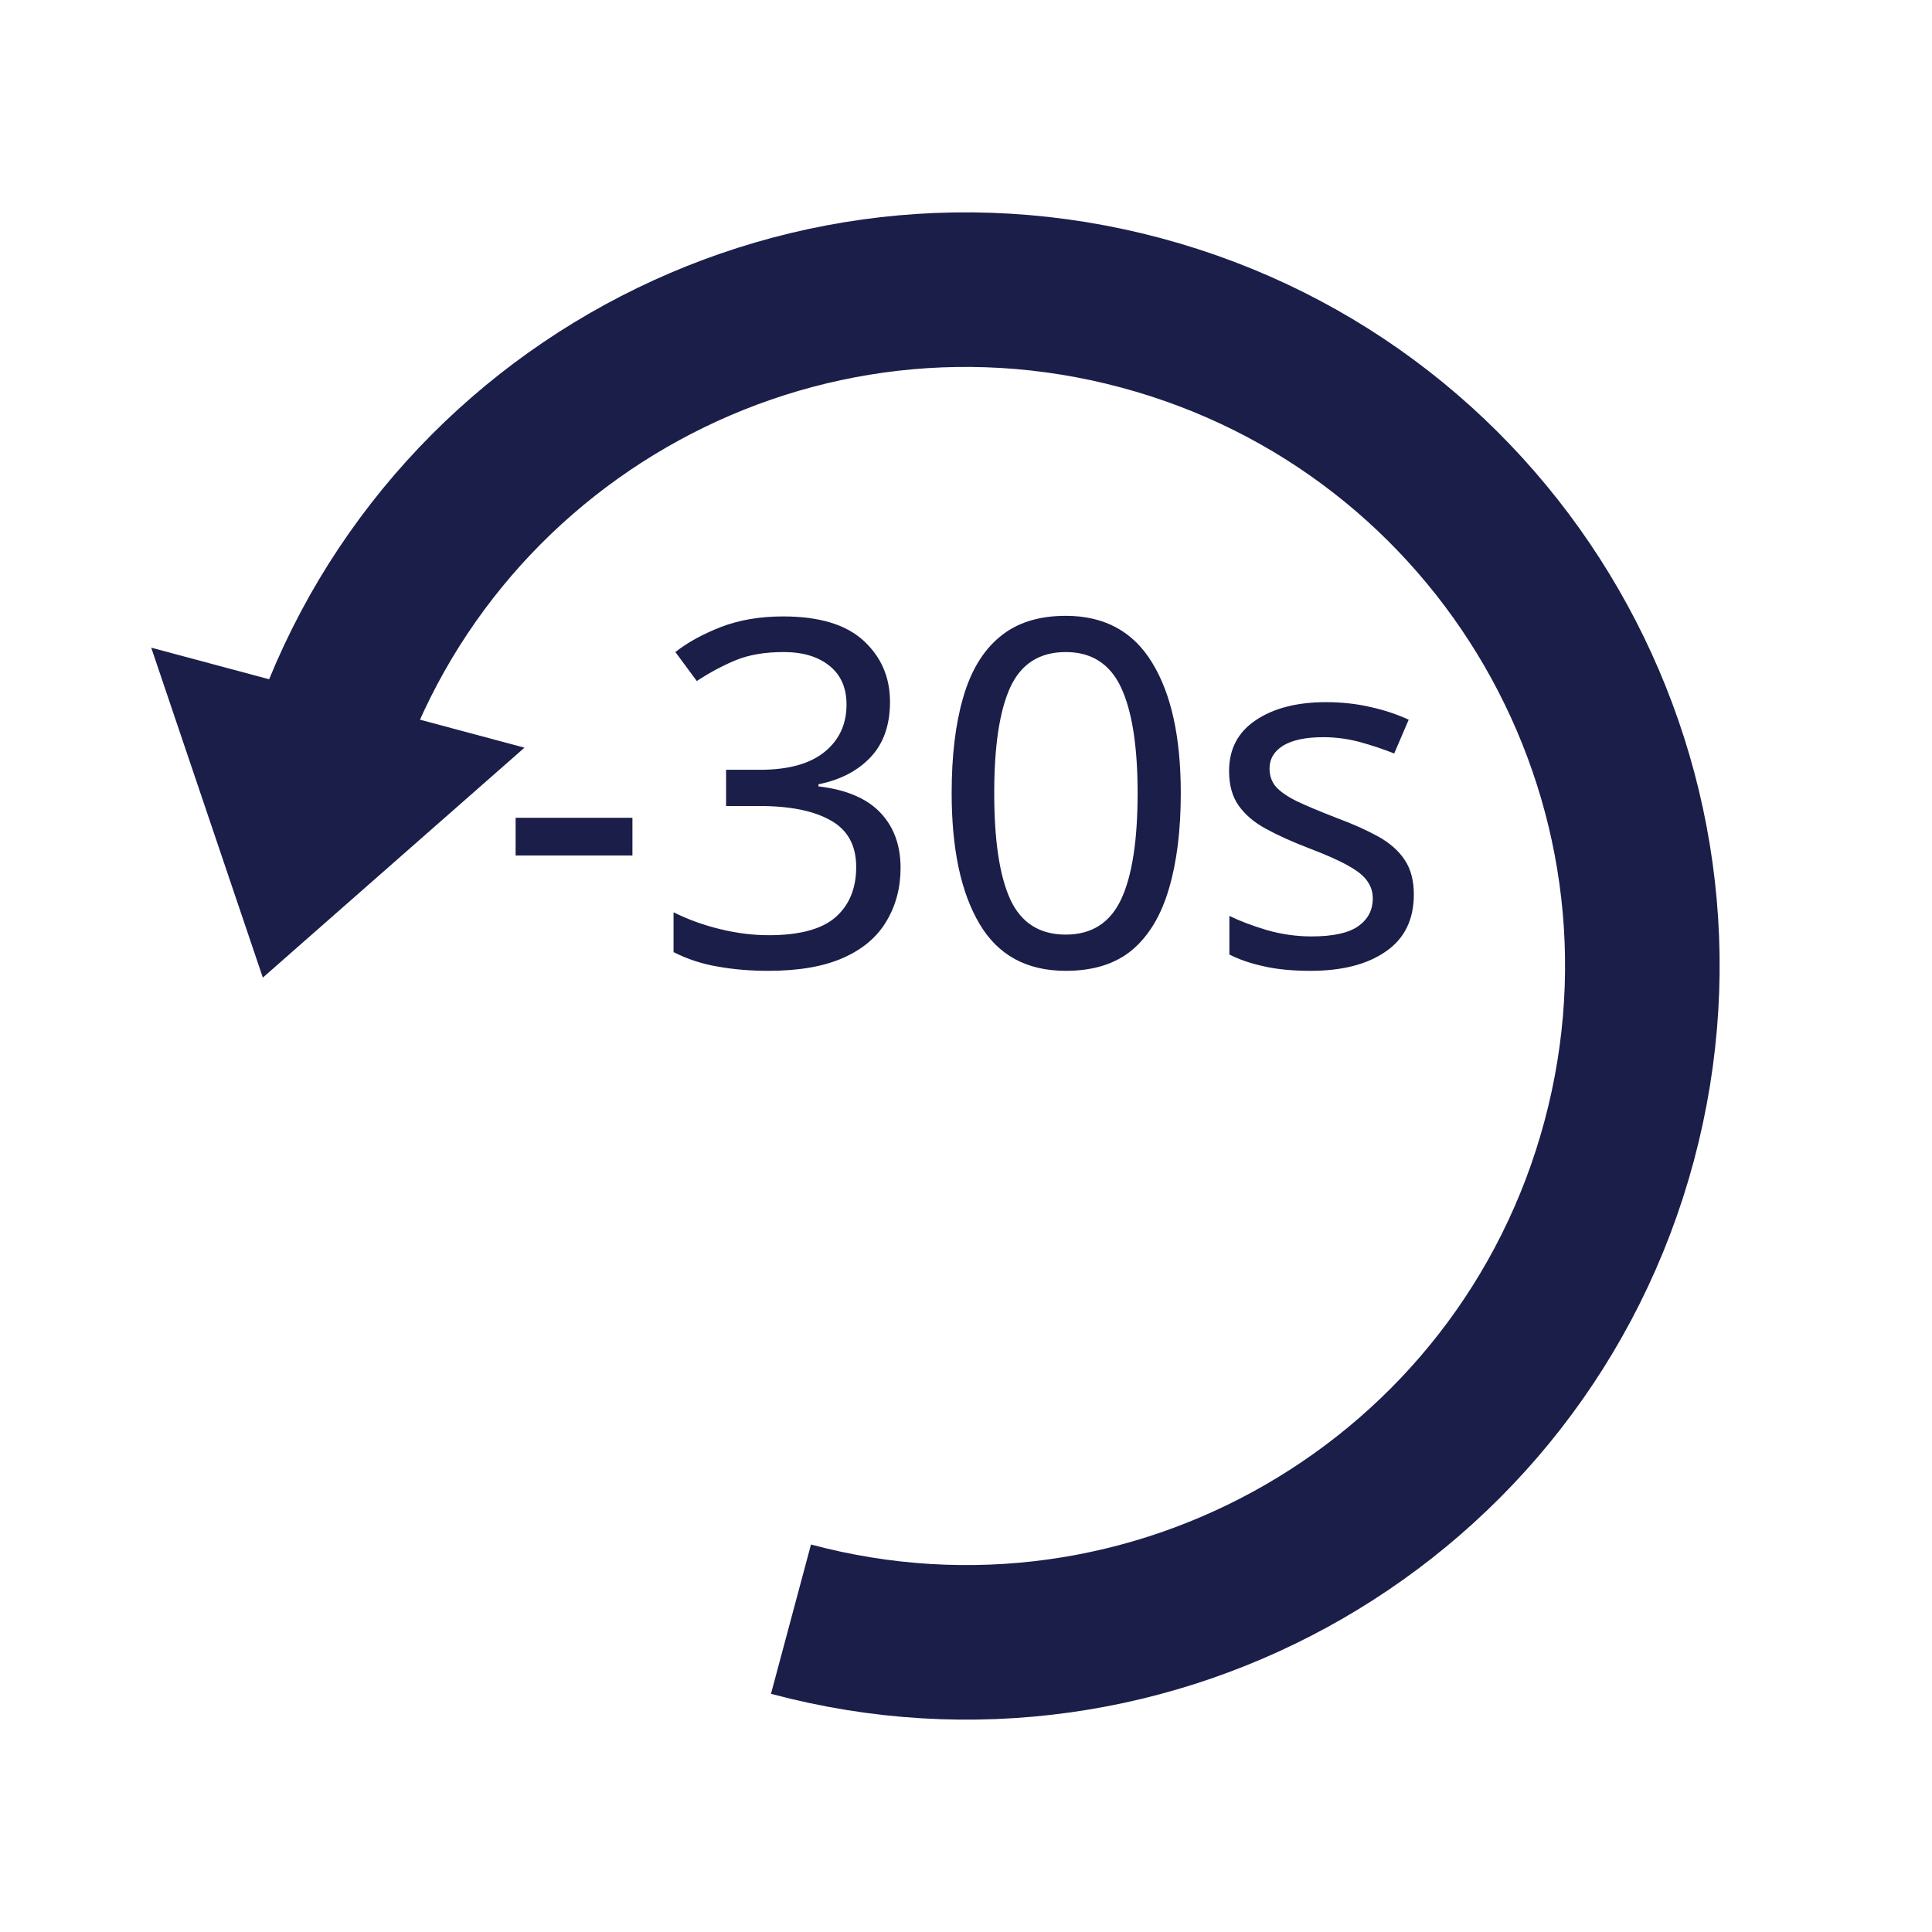
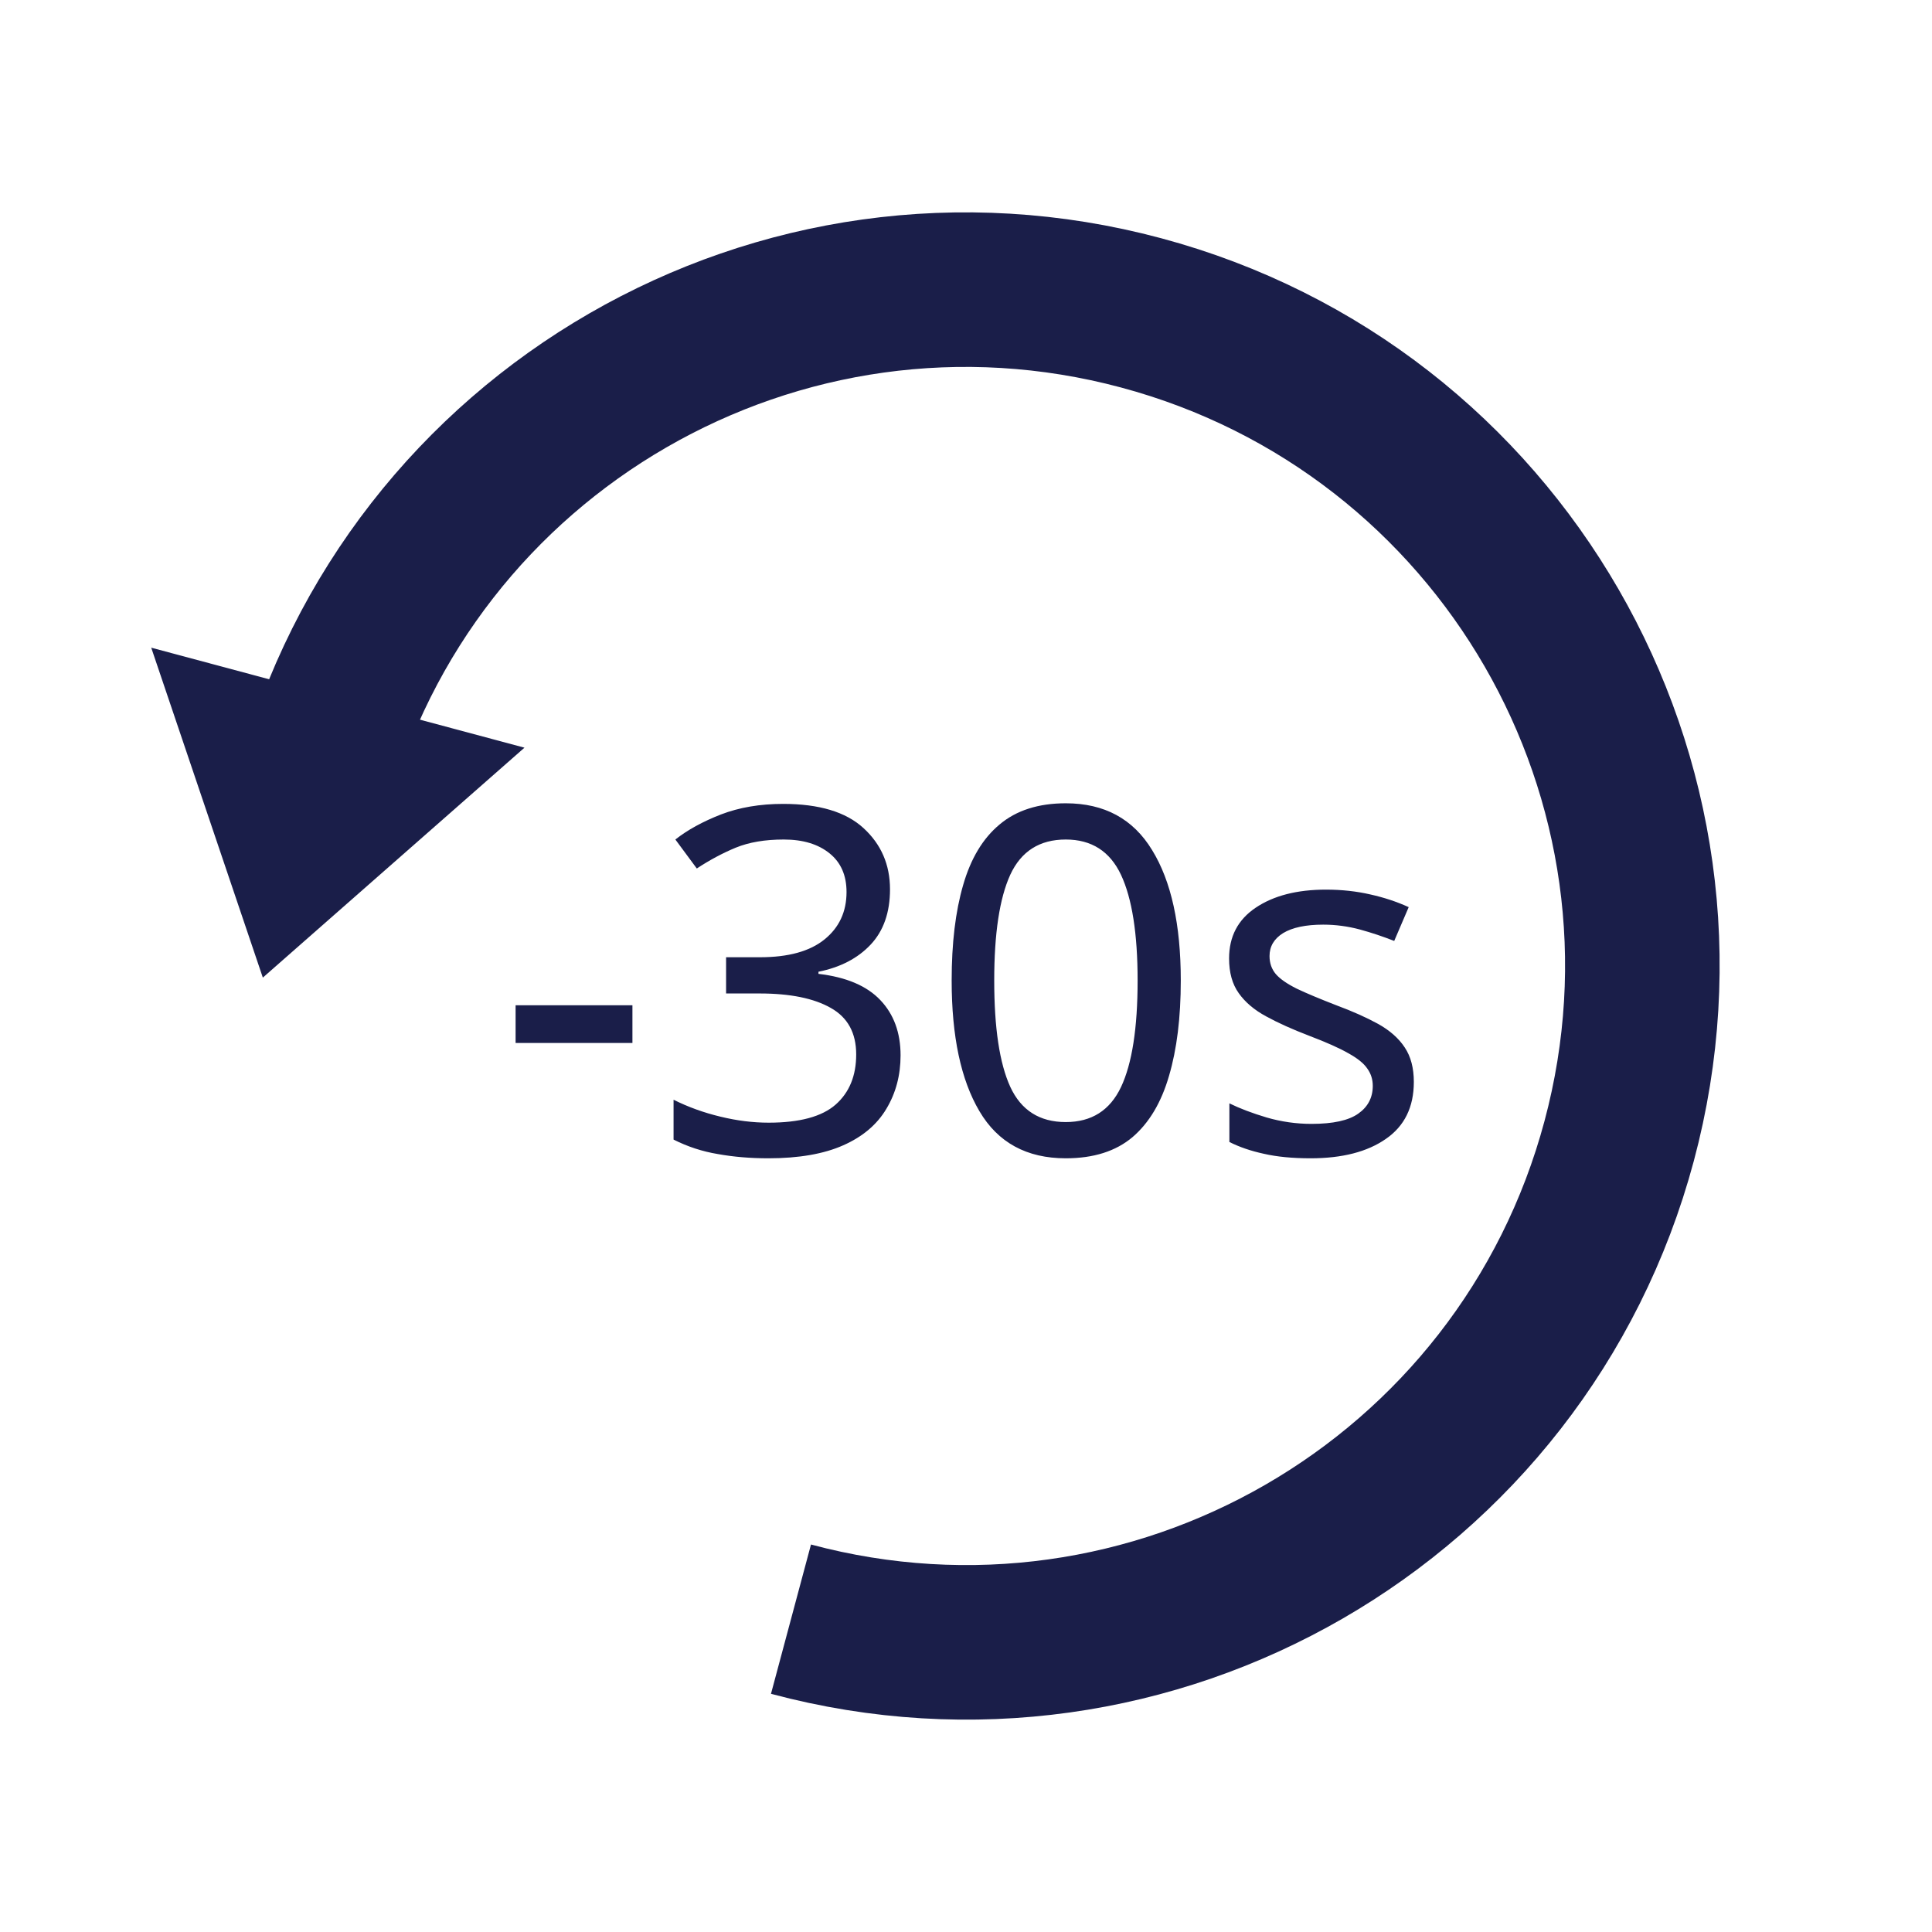
<svg xmlns="http://www.w3.org/2000/svg" width="50" height="50" viewBox="0 0 100 100">
  <path d="   M 15 50   A 35 35 0 1 1 50 85" fill="none" stroke="#1a1e49" stroke-linejoin="round" stroke-width="8" transform="rotate(15, 50, 50)" />
  <polygon points="5,45 25,45 15,60" fill="#1a1e49" stroke="none" transform="rotate(15, 50, 50)" />
-   <text x="50%" y="50%" alignment-baseline="central" text-anchor="middle" font-weight="400" font-size="25" font-family="sans-serif" letter-spacing="0" word-spacing="0" fill="#1a1e49" style="line-height: 1.25;">
+   <text x="50%" y="50%" alignment-baseline="central" dominant-baseline="central" text-anchor="middle" font-weight="400" font-size="25" font-family="sans-serif" letter-spacing="0" word-spacing="0" fill="#1a1e49" style="line-height: 1.25;">
		-30s
	</text>
</svg>
